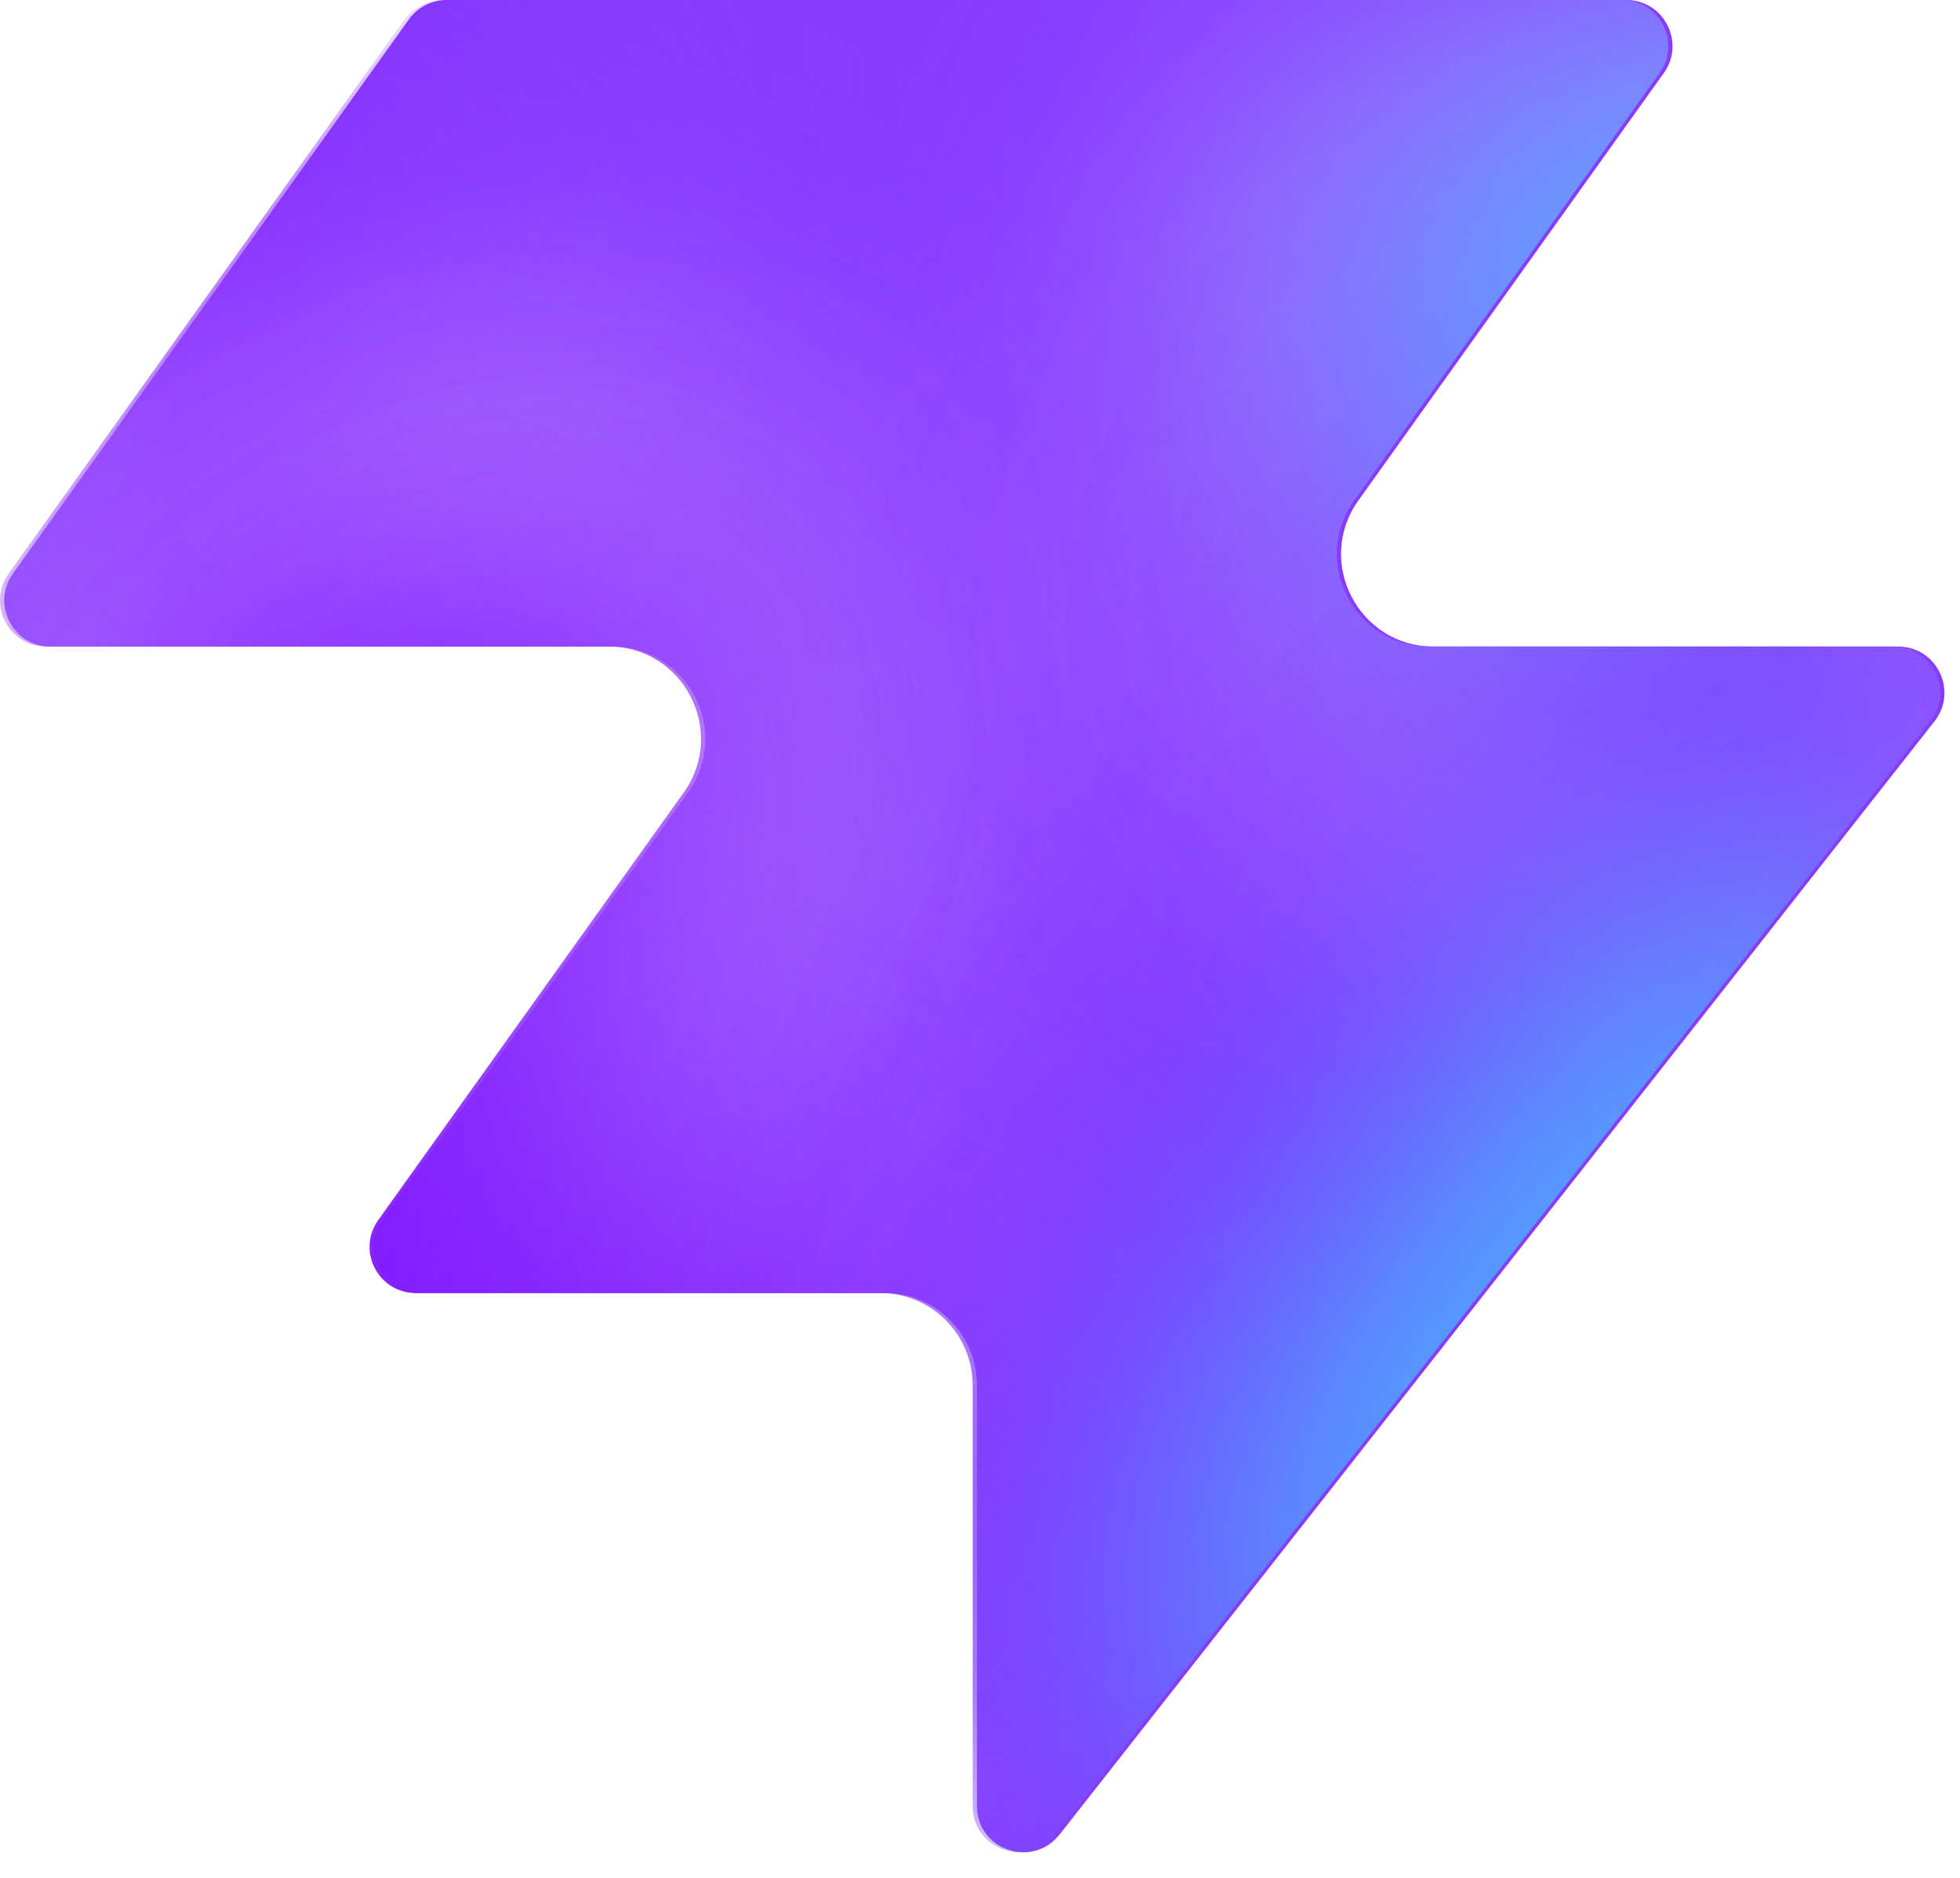
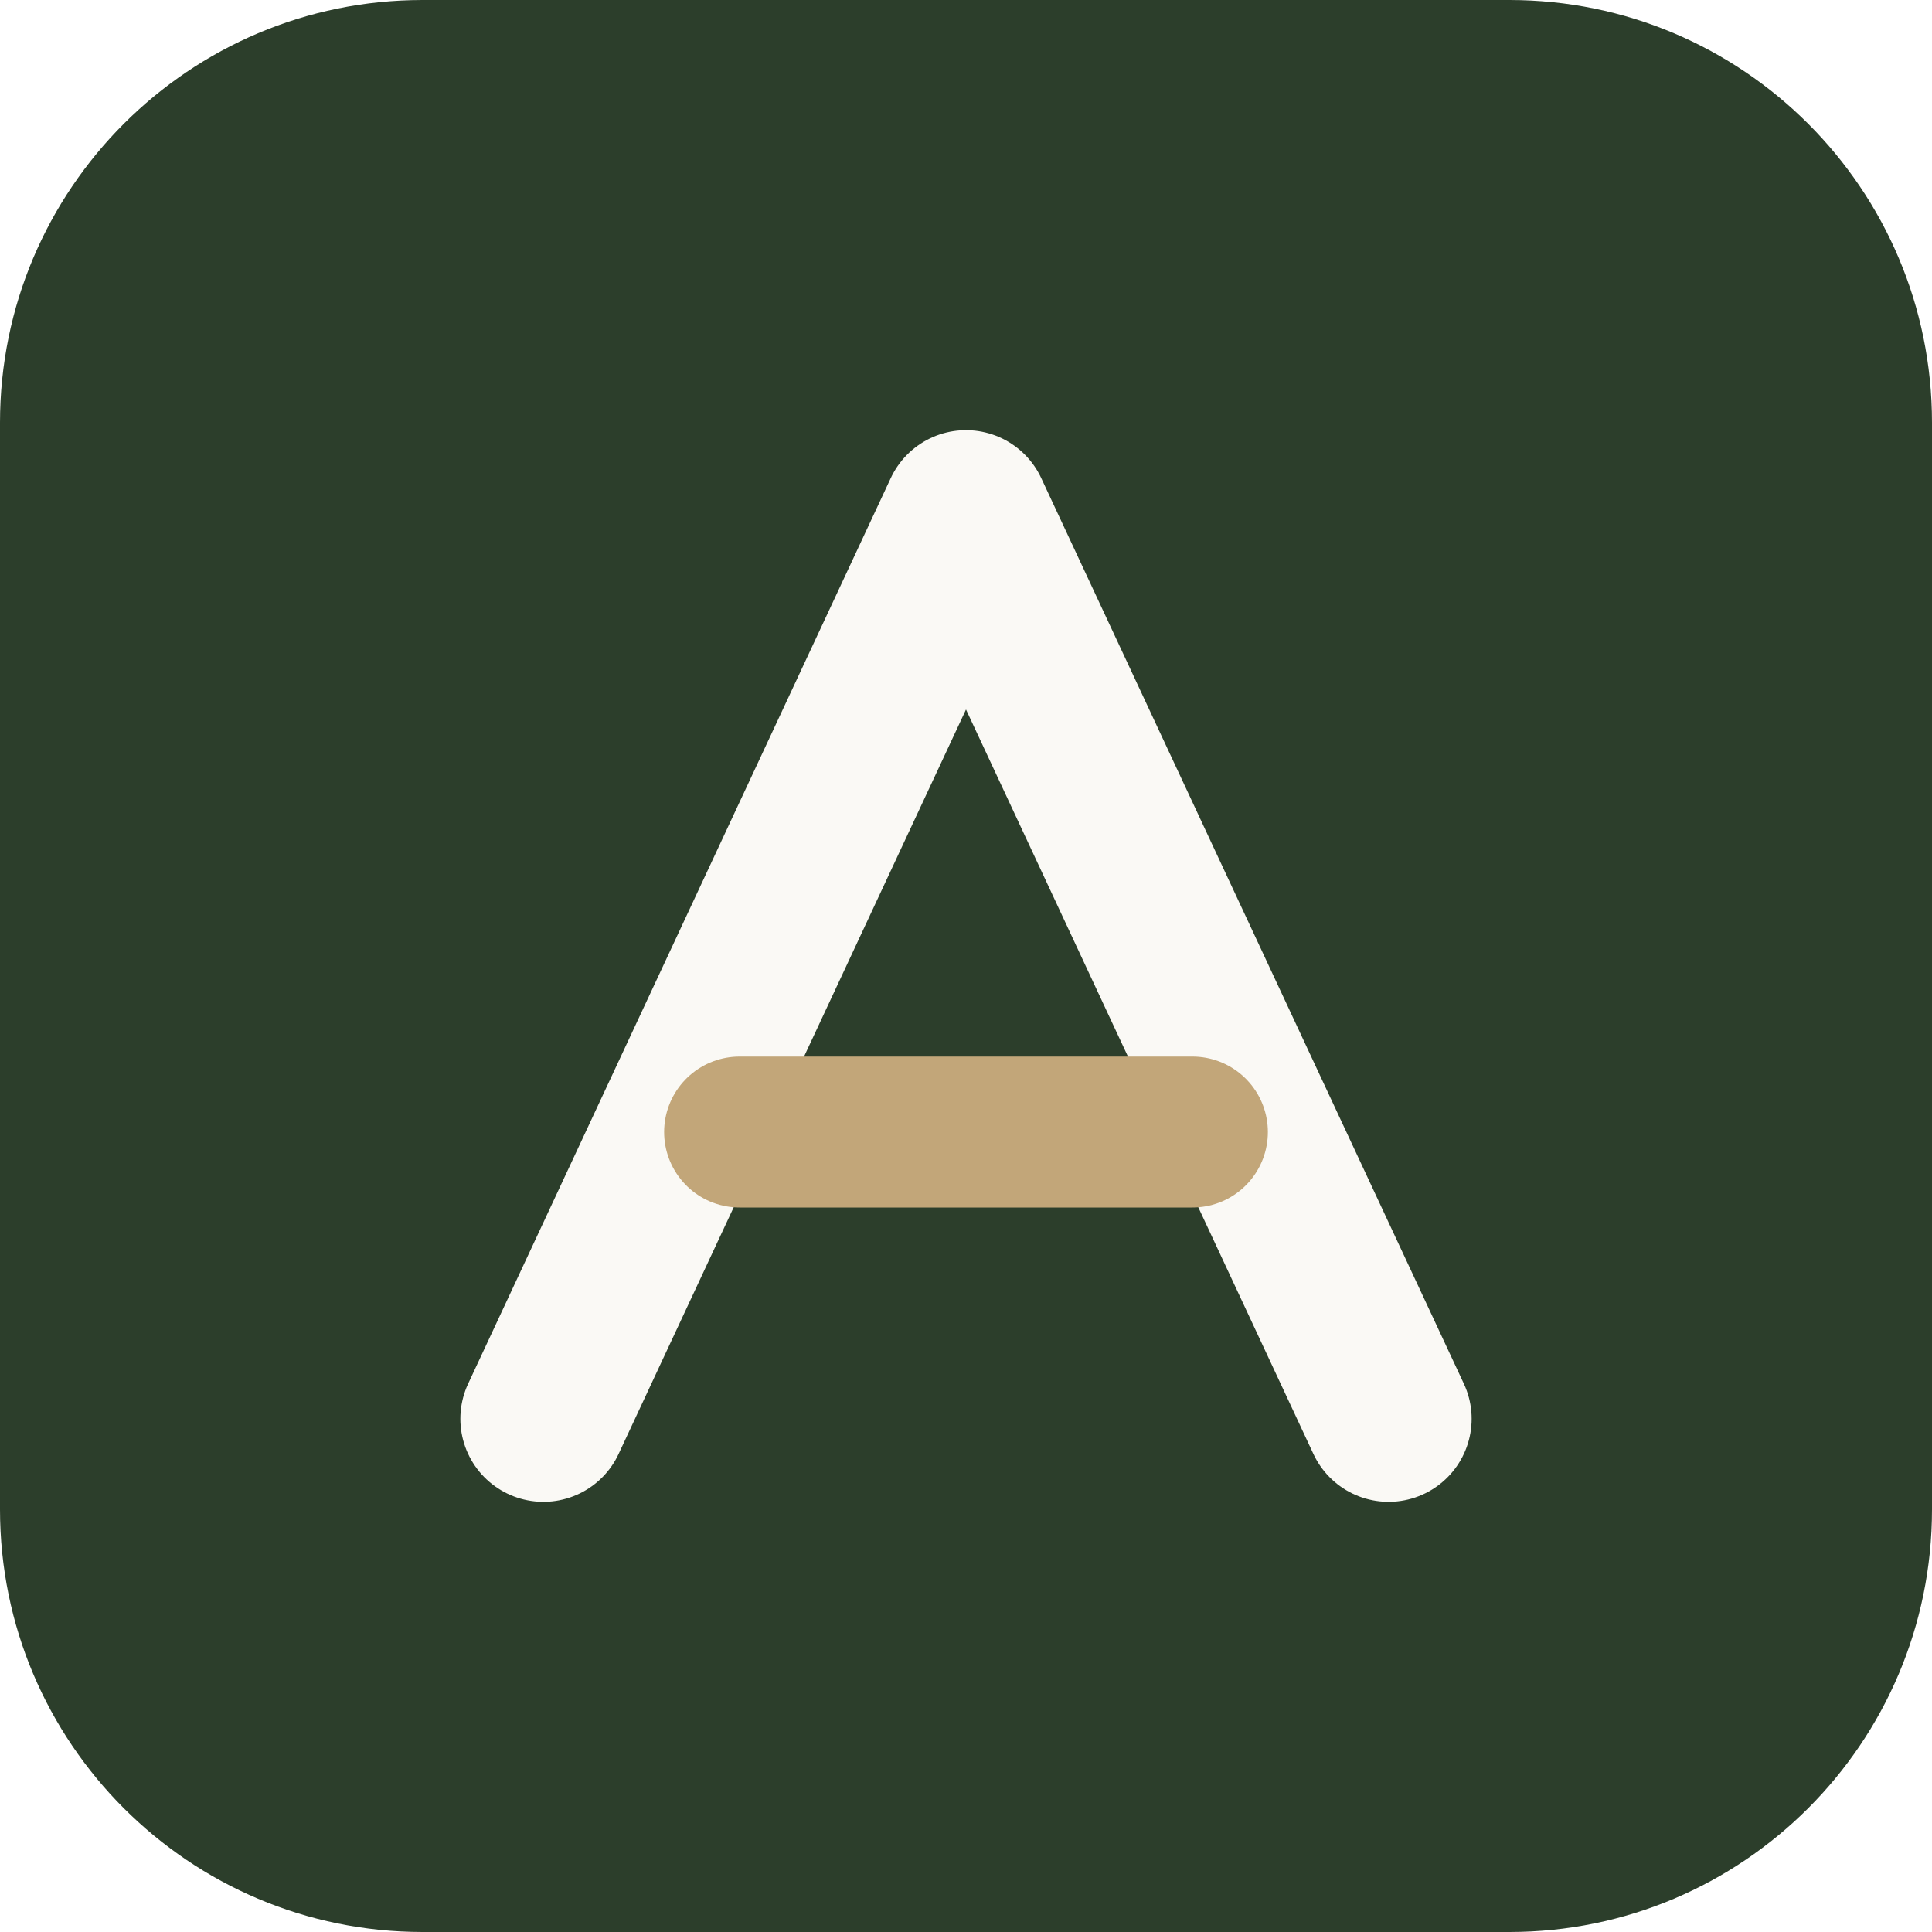
- <svg xmlns="http://www.w3.org/2000/svg" width="48" height="46" fill="none" viewBox="0 0 48 46">
-   <path fill="#863bff" d="M25.946 44.938c-.664.845-2.021.375-2.021-.698V33.937a2.26 2.26 0 0 0-2.262-2.262H10.287c-.92 0-1.456-1.04-.92-1.788l7.48-10.471c1.07-1.497 0-3.578-1.842-3.578H1.237c-.92 0-1.456-1.04-.92-1.788L10.013.474c.214-.297.556-.474.92-.474h28.894c.92 0 1.456 1.04.92 1.788l-7.48 10.471c-1.07 1.498 0 3.579 1.842 3.579h11.377c.943 0 1.473 1.088.89 1.83L25.947 44.94z" style="fill:#863bff;fill:color(display-p3 .525 .23 1);fill-opacity:1" />
-   <mask id="a" width="48" height="46" x="0" y="0" maskUnits="userSpaceOnUse" style="mask-type:alpha">
-     <path fill="#000" d="M25.842 44.938c-.664.844-2.021.375-2.021-.698V33.937a2.26 2.26 0 0 0-2.262-2.262H10.183c-.92 0-1.456-1.04-.92-1.788l7.48-10.471c1.07-1.498 0-3.579-1.842-3.579H1.133c-.92 0-1.456-1.04-.92-1.787L9.91.473c.214-.297.556-.474.92-.474h28.894c.92 0 1.456 1.04.92 1.788l-7.48 10.471c-1.07 1.498 0 3.578 1.842 3.578h11.377c.943 0 1.473 1.088.89 1.832L25.843 44.94z" style="fill:#000;fill-opacity:1" />
-   </mask>
-   <g mask="url(#a)">
-     <g filter="url(#b)">
-       <ellipse cx="5.508" cy="14.704" fill="#ede6ff" rx="5.508" ry="14.704" style="fill:#ede6ff;fill:color(display-p3 .927 .903 1);fill-opacity:1" transform="matrix(.00324 1 1 -.00324 -4.47 31.516)" />
-     </g>
-     <g filter="url(#c)">
-       <ellipse cx="10.399" cy="29.851" fill="#ede6ff" rx="10.399" ry="29.851" style="fill:#ede6ff;fill:color(display-p3 .927 .903 1);fill-opacity:1" transform="matrix(.00324 1 1 -.00324 -39.328 7.883)" />
-     </g>
-     <g filter="url(#d)">
-       <ellipse cx="5.508" cy="30.487" fill="#7e14ff" rx="5.508" ry="30.487" style="fill:#7e14ff;fill:color(display-p3 .492 .077 1);fill-opacity:1" transform="rotate(89.814 -25.913 -14.639)scale(1 -1)" />
-     </g>
-     <g filter="url(#e)">
-       <ellipse cx="5.508" cy="30.599" fill="#7e14ff" rx="5.508" ry="30.599" style="fill:#7e14ff;fill:color(display-p3 .492 .077 1);fill-opacity:1" transform="rotate(89.814 -32.644 -3.334)scale(1 -1)" />
-     </g>
-     <g filter="url(#f)">
-       <ellipse cx="5.508" cy="30.599" fill="#7e14ff" rx="5.508" ry="30.599" style="fill:#7e14ff;fill:color(display-p3 .492 .077 1);fill-opacity:1" transform="matrix(.00324 1 1 -.00324 -34.34 30.47)" />
-     </g>
-     <g filter="url(#g)">
-       <ellipse cx="14.072" cy="22.078" fill="#ede6ff" rx="14.072" ry="22.078" style="fill:#ede6ff;fill:color(display-p3 .927 .903 1);fill-opacity:1" transform="rotate(93.35 24.506 48.493)scale(-1 1)" />
-     </g>
-     <g filter="url(#h)">
-       <ellipse cx="3.47" cy="21.501" fill="#7e14ff" rx="3.47" ry="21.501" style="fill:#7e14ff;fill:color(display-p3 .492 .077 1);fill-opacity:1" transform="rotate(89.009 28.708 47.59)scale(-1 1)" />
-     </g>
-     <g filter="url(#i)">
-       <ellipse cx="3.47" cy="21.501" fill="#7e14ff" rx="3.47" ry="21.501" style="fill:#7e14ff;fill:color(display-p3 .492 .077 1);fill-opacity:1" transform="rotate(89.009 28.708 47.59)scale(-1 1)" />
-     </g>
-     <g filter="url(#j)">
-       <ellipse cx=".387" cy="8.972" fill="#7e14ff" rx="4.407" ry="29.108" style="fill:#7e14ff;fill:color(display-p3 .492 .077 1);fill-opacity:1" transform="rotate(39.51 .387 8.972)" />
-     </g>
-     <g filter="url(#k)">
-       <ellipse cx="47.523" cy="-6.092" fill="#7e14ff" rx="4.407" ry="29.108" style="fill:#7e14ff;fill:color(display-p3 .492 .077 1);fill-opacity:1" transform="rotate(37.892 47.523 -6.092)" />
-     </g>
-     <g filter="url(#l)">
-       <ellipse cx="41.412" cy="6.333" fill="#47bfff" rx="5.971" ry="9.665" style="fill:#47bfff;fill:color(display-p3 .28 .748 1);fill-opacity:1" transform="rotate(37.892 41.412 6.333)" />
-     </g>
-     <g filter="url(#m)">
-       <ellipse cx="-1.879" cy="38.332" fill="#7e14ff" rx="4.407" ry="29.108" style="fill:#7e14ff;fill:color(display-p3 .492 .077 1);fill-opacity:1" transform="rotate(37.892 -1.88 38.332)" />
-     </g>
-     <g filter="url(#n)">
-       <ellipse cx="-1.879" cy="38.332" fill="#7e14ff" rx="4.407" ry="29.108" style="fill:#7e14ff;fill:color(display-p3 .492 .077 1);fill-opacity:1" transform="rotate(37.892 -1.88 38.332)" />
-     </g>
-     <g filter="url(#o)">
-       <ellipse cx="35.651" cy="29.907" fill="#7e14ff" rx="4.407" ry="29.108" style="fill:#7e14ff;fill:color(display-p3 .492 .077 1);fill-opacity:1" transform="rotate(37.892 35.651 29.907)" />
-     </g>
-     <g filter="url(#p)">
-       <ellipse cx="38.418" cy="32.4" fill="#47bfff" rx="5.971" ry="15.297" style="fill:#47bfff;fill:color(display-p3 .28 .748 1);fill-opacity:1" transform="rotate(37.892 38.418 32.4)" />
-     </g>
-   </g>
-   <defs>
-     <filter id="b" width="60.045" height="41.654" x="-19.77" y="16.149" color-interpolation-filters="sRGB" filterUnits="userSpaceOnUse">
-       <feFlood flood-opacity="0" result="BackgroundImageFix" />
-       <feBlend in="SourceGraphic" in2="BackgroundImageFix" result="shape" />
-       <feGaussianBlur result="effect1_foregroundBlur_2002_17158" stdDeviation="7.659" />
-     </filter>
-     <filter id="c" width="90.34" height="51.437" x="-54.613" y="-7.533" color-interpolation-filters="sRGB" filterUnits="userSpaceOnUse">
-       <feFlood flood-opacity="0" result="BackgroundImageFix" />
-       <feBlend in="SourceGraphic" in2="BackgroundImageFix" result="shape" />
-       <feGaussianBlur result="effect1_foregroundBlur_2002_17158" stdDeviation="7.659" />
-     </filter>
-     <filter id="d" width="79.355" height="29.4" x="-49.64" y="2.03" color-interpolation-filters="sRGB" filterUnits="userSpaceOnUse">
-       <feFlood flood-opacity="0" result="BackgroundImageFix" />
-       <feBlend in="SourceGraphic" in2="BackgroundImageFix" result="shape" />
-       <feGaussianBlur result="effect1_foregroundBlur_2002_17158" stdDeviation="4.596" />
-     </filter>
-     <filter id="e" width="79.579" height="29.4" x="-45.045" y="20.029" color-interpolation-filters="sRGB" filterUnits="userSpaceOnUse">
-       <feFlood flood-opacity="0" result="BackgroundImageFix" />
-       <feBlend in="SourceGraphic" in2="BackgroundImageFix" result="shape" />
-       <feGaussianBlur result="effect1_foregroundBlur_2002_17158" stdDeviation="4.596" />
-     </filter>
-     <filter id="f" width="79.579" height="29.4" x="-43.513" y="21.178" color-interpolation-filters="sRGB" filterUnits="userSpaceOnUse">
-       <feFlood flood-opacity="0" result="BackgroundImageFix" />
-       <feBlend in="SourceGraphic" in2="BackgroundImageFix" result="shape" />
-       <feGaussianBlur result="effect1_foregroundBlur_2002_17158" stdDeviation="4.596" />
-     </filter>
-     <filter id="g" width="74.749" height="58.852" x="15.756" y="-17.901" color-interpolation-filters="sRGB" filterUnits="userSpaceOnUse">
-       <feFlood flood-opacity="0" result="BackgroundImageFix" />
-       <feBlend in="SourceGraphic" in2="BackgroundImageFix" result="shape" />
-       <feGaussianBlur result="effect1_foregroundBlur_2002_17158" stdDeviation="7.659" />
-     </filter>
-     <filter id="h" width="61.377" height="25.362" x="23.548" y="2.284" color-interpolation-filters="sRGB" filterUnits="userSpaceOnUse">
-       <feFlood flood-opacity="0" result="BackgroundImageFix" />
-       <feBlend in="SourceGraphic" in2="BackgroundImageFix" result="shape" />
-       <feGaussianBlur result="effect1_foregroundBlur_2002_17158" stdDeviation="4.596" />
-     </filter>
-     <filter id="i" width="61.377" height="25.362" x="23.548" y="2.284" color-interpolation-filters="sRGB" filterUnits="userSpaceOnUse">
-       <feFlood flood-opacity="0" result="BackgroundImageFix" />
-       <feBlend in="SourceGraphic" in2="BackgroundImageFix" result="shape" />
-       <feGaussianBlur result="effect1_foregroundBlur_2002_17158" stdDeviation="4.596" />
-     </filter>
-     <filter id="j" width="56.045" height="63.649" x="-27.636" y="-22.853" color-interpolation-filters="sRGB" filterUnits="userSpaceOnUse">
-       <feFlood flood-opacity="0" result="BackgroundImageFix" />
-       <feBlend in="SourceGraphic" in2="BackgroundImageFix" result="shape" />
-       <feGaussianBlur result="effect1_foregroundBlur_2002_17158" stdDeviation="4.596" />
-     </filter>
-     <filter id="k" width="54.814" height="64.646" x="20.116" y="-38.415" color-interpolation-filters="sRGB" filterUnits="userSpaceOnUse">
-       <feFlood flood-opacity="0" result="BackgroundImageFix" />
-       <feBlend in="SourceGraphic" in2="BackgroundImageFix" result="shape" />
-       <feGaussianBlur result="effect1_foregroundBlur_2002_17158" stdDeviation="4.596" />
-     </filter>
-     <filter id="l" width="33.541" height="35.313" x="24.641" y="-11.323" color-interpolation-filters="sRGB" filterUnits="userSpaceOnUse">
-       <feFlood flood-opacity="0" result="BackgroundImageFix" />
-       <feBlend in="SourceGraphic" in2="BackgroundImageFix" result="shape" />
-       <feGaussianBlur result="effect1_foregroundBlur_2002_17158" stdDeviation="4.596" />
-     </filter>
-     <filter id="m" width="54.814" height="64.646" x="-29.286" y="6.009" color-interpolation-filters="sRGB" filterUnits="userSpaceOnUse">
-       <feFlood flood-opacity="0" result="BackgroundImageFix" />
-       <feBlend in="SourceGraphic" in2="BackgroundImageFix" result="shape" />
-       <feGaussianBlur result="effect1_foregroundBlur_2002_17158" stdDeviation="4.596" />
-     </filter>
-     <filter id="n" width="54.814" height="64.646" x="-29.286" y="6.009" color-interpolation-filters="sRGB" filterUnits="userSpaceOnUse">
-       <feFlood flood-opacity="0" result="BackgroundImageFix" />
-       <feBlend in="SourceGraphic" in2="BackgroundImageFix" result="shape" />
-       <feGaussianBlur result="effect1_foregroundBlur_2002_17158" stdDeviation="4.596" />
-     </filter>
-     <filter id="o" width="54.814" height="64.646" x="8.244" y="-2.416" color-interpolation-filters="sRGB" filterUnits="userSpaceOnUse">
-       <feFlood flood-opacity="0" result="BackgroundImageFix" />
-       <feBlend in="SourceGraphic" in2="BackgroundImageFix" result="shape" />
-       <feGaussianBlur result="effect1_foregroundBlur_2002_17158" stdDeviation="4.596" />
-     </filter>
-     <filter id="p" width="39.409" height="43.623" x="18.713" y="10.588" color-interpolation-filters="sRGB" filterUnits="userSpaceOnUse">
-       <feFlood flood-opacity="0" result="BackgroundImageFix" />
-       <feBlend in="SourceGraphic" in2="BackgroundImageFix" result="shape" />
-       <feGaussianBlur result="effect1_foregroundBlur_2002_17158" stdDeviation="4.596" />
-     </filter>
-   </defs>
+ <svg xmlns="http://www.w3.org/2000/svg" viewBox="0 0 64 64" width="64" height="64" role="img" aria-label="L'Atelier">
+   <rect width="64" height="64" rx="14" fill="#2c3e2b" />
+   <path d="M18 47 L32 17 L46 47" fill="none" stroke="#faf9f5" stroke-width="5.5" stroke-linecap="round" stroke-linejoin="round" />
+   <path d="M24.5 37.5 H39.5" fill="none" stroke="#c2a679" stroke-width="5" stroke-linecap="round" />
</svg>
